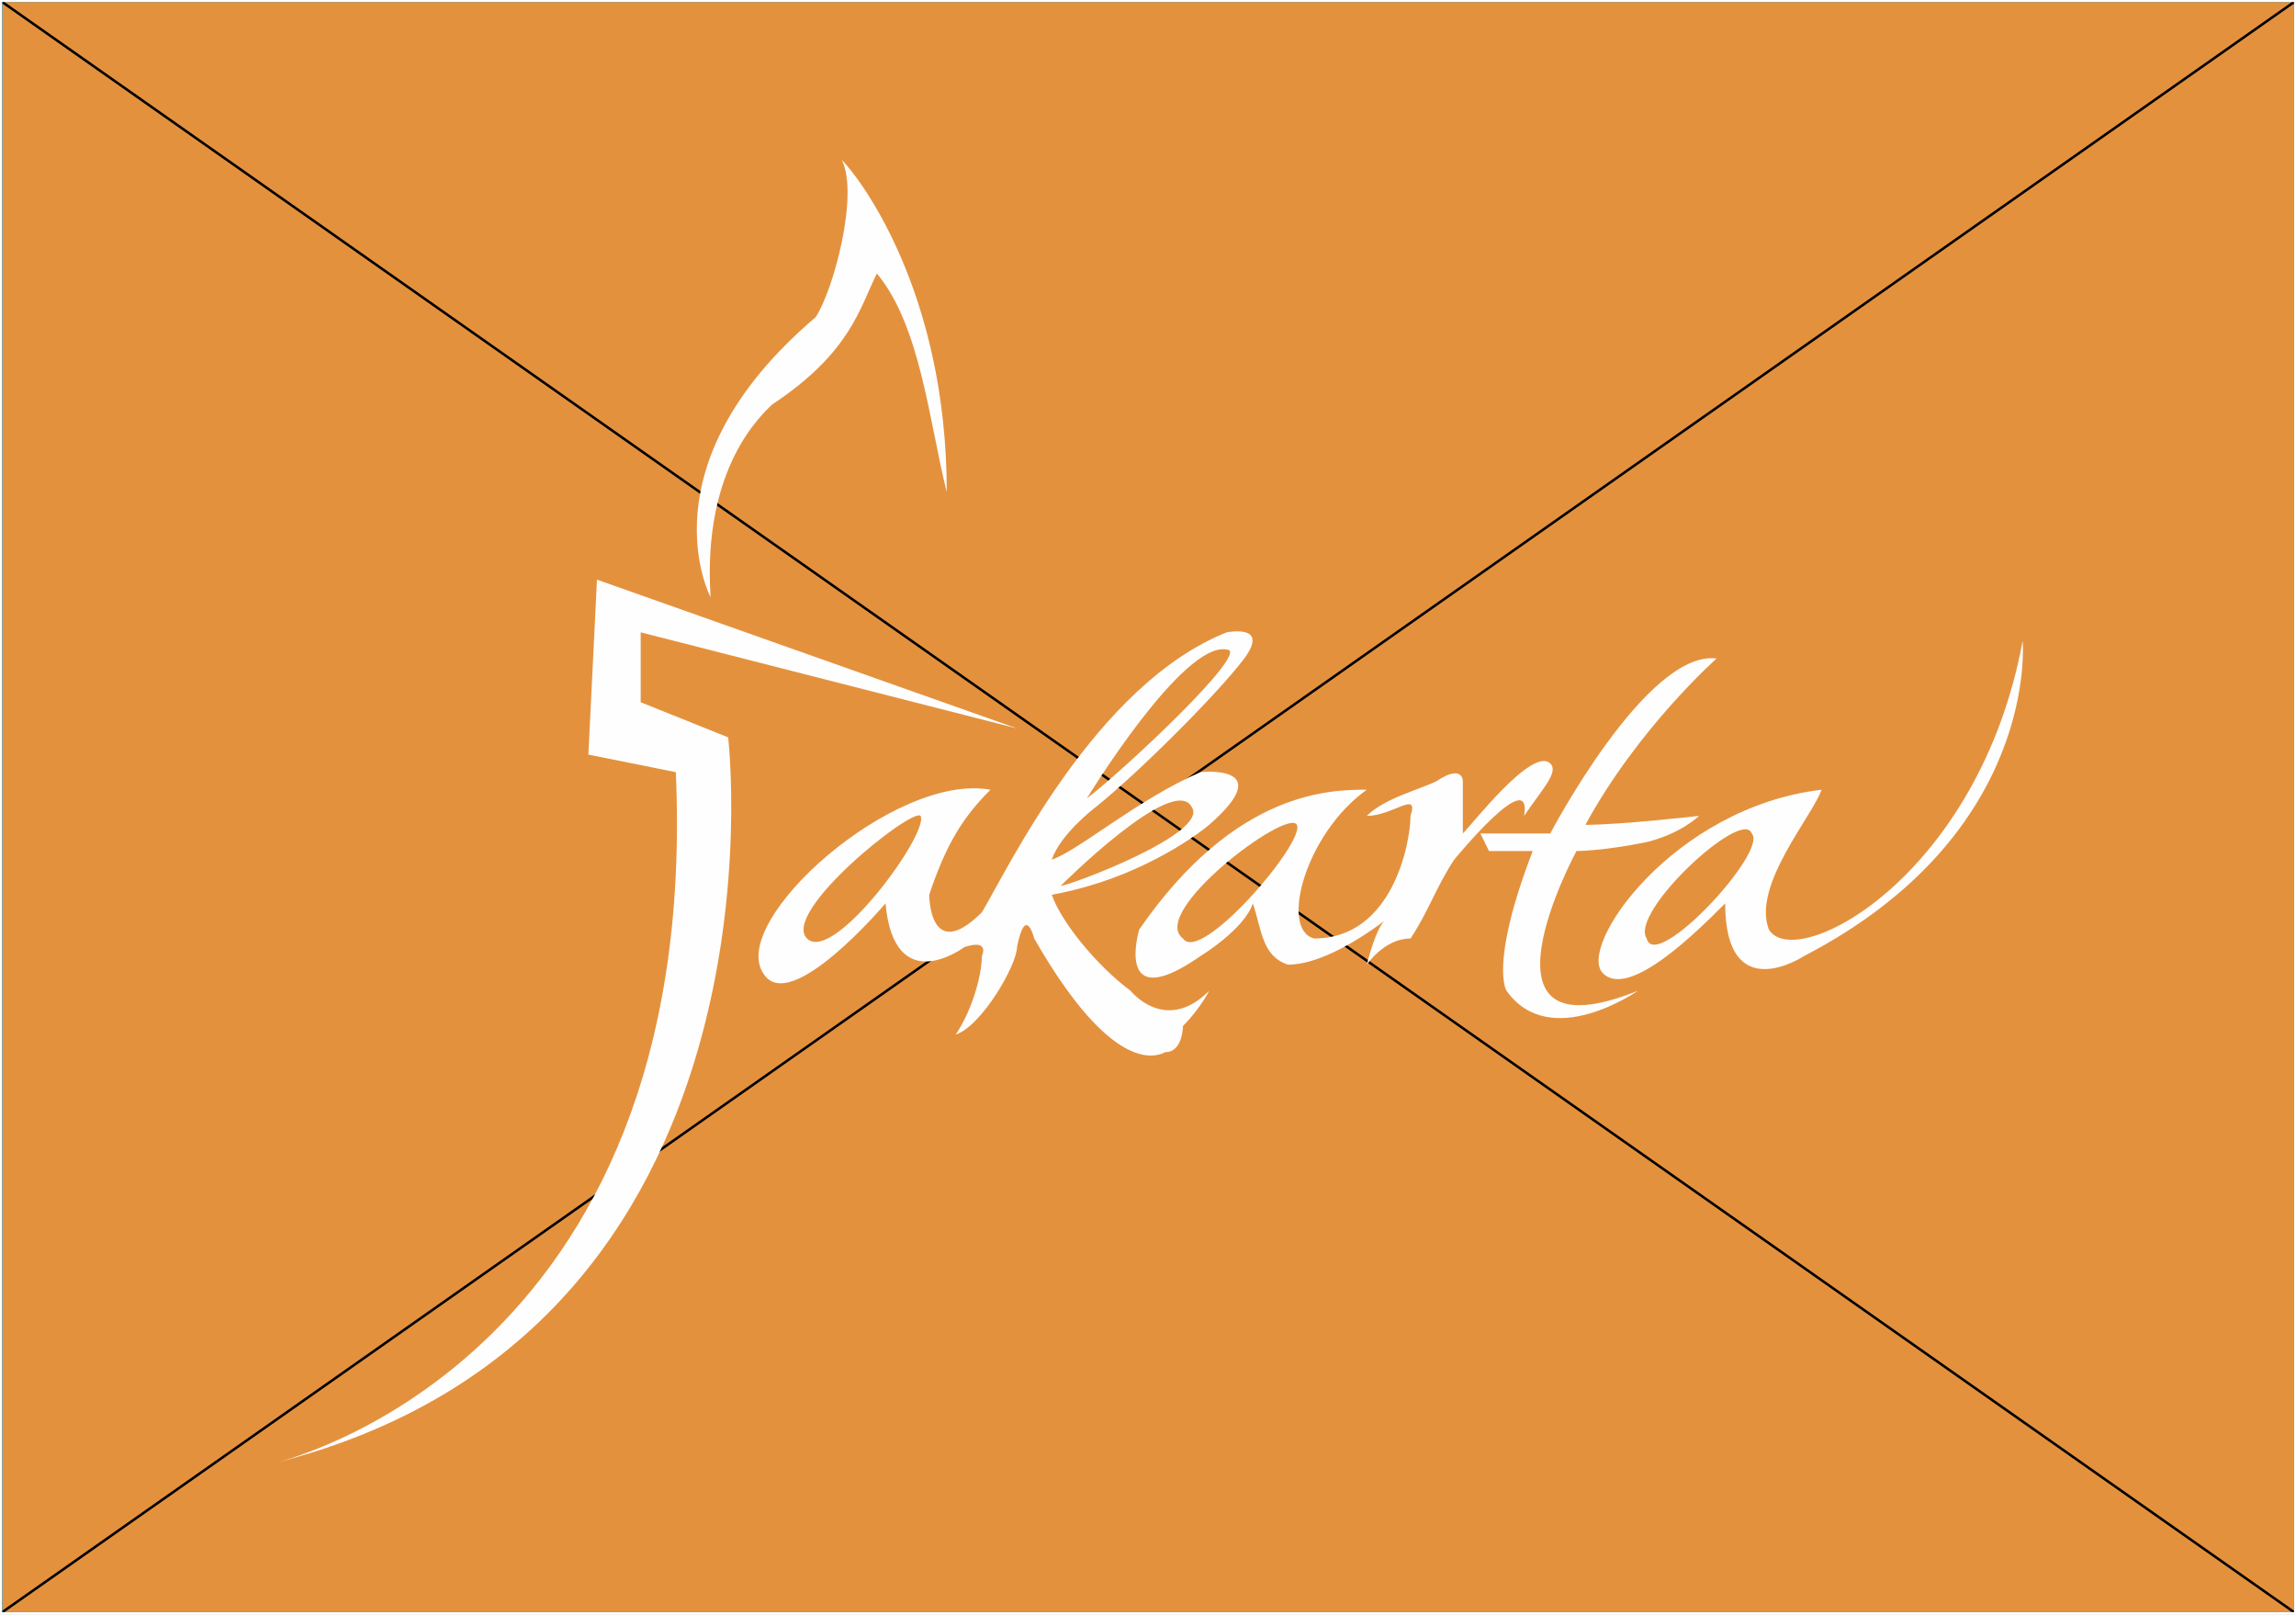
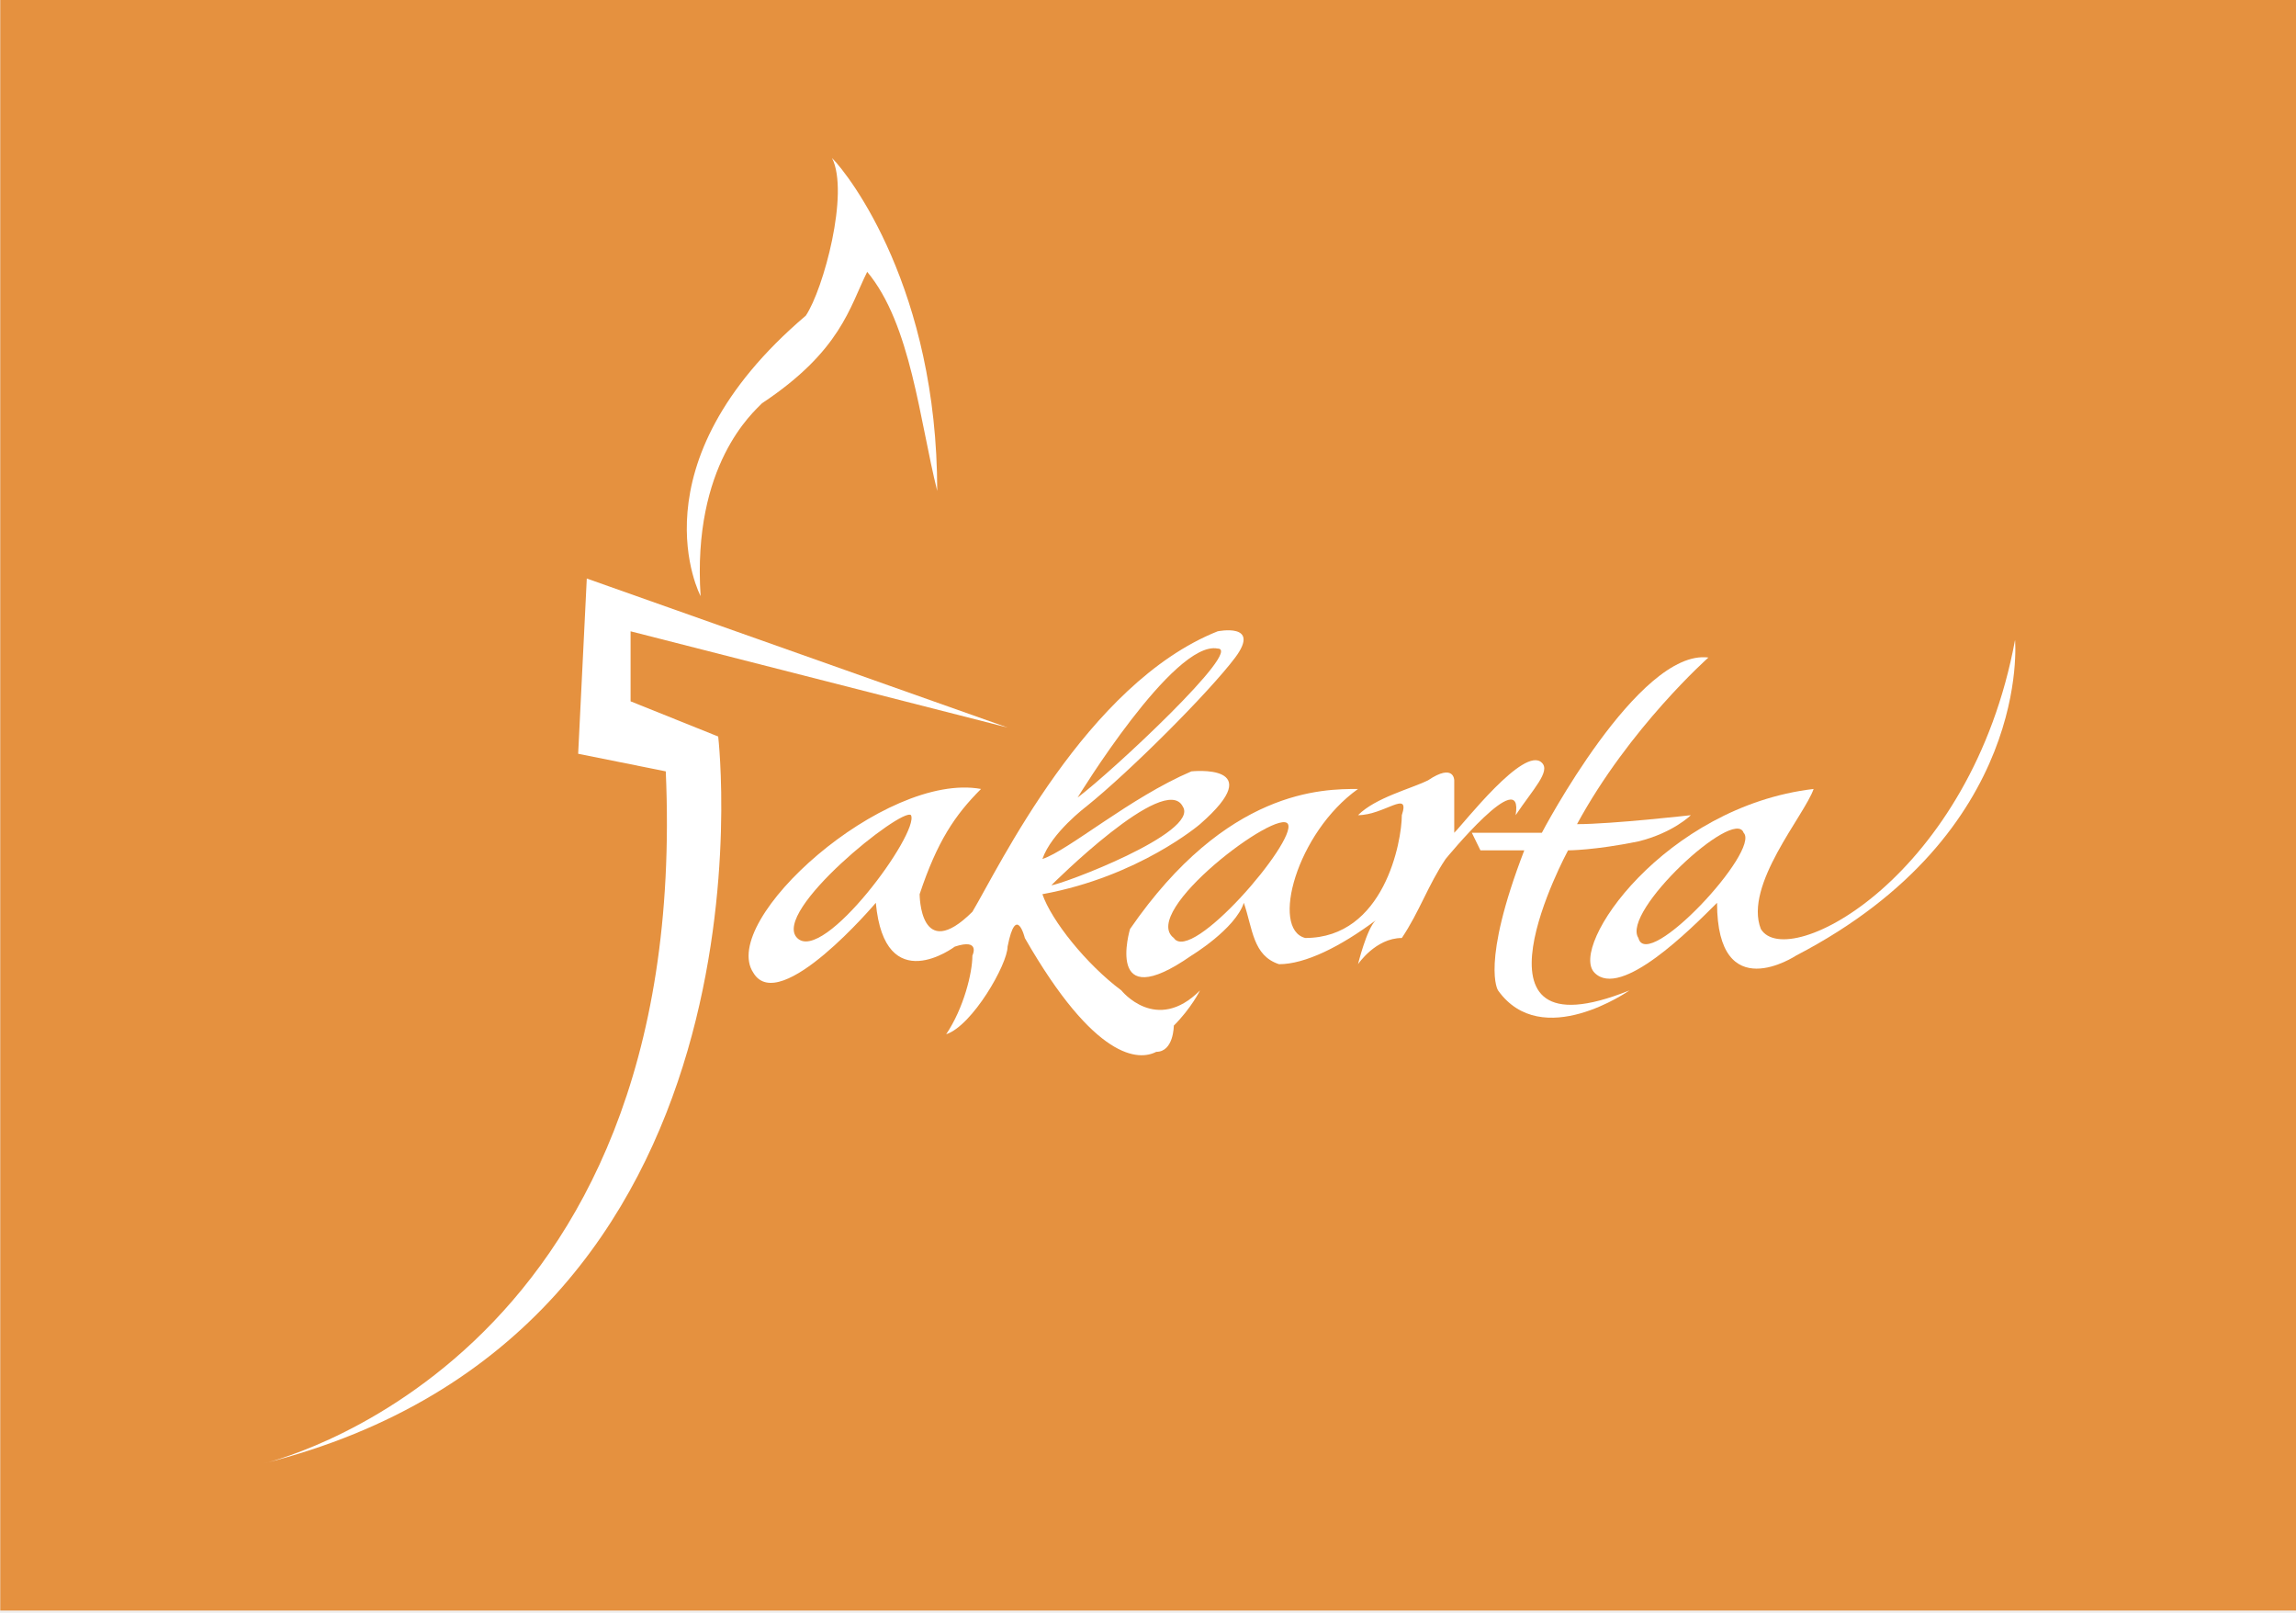
- <svg xmlns="http://www.w3.org/2000/svg" xml:space="preserve" width="69.456mm" height="48.818mm" version="1.1" style="shape-rendering:geometricPrecision; text-rendering:geometricPrecision; image-rendering:optimizeQuality; fill-rule:evenodd; clip-rule:evenodd" viewBox="0 0 6669 4687">
-   <defs>
-     <style type="text/css">
-    
-     .str0 {stroke:#FEFEFE;stroke-width:12.675}
-     .str1 {stroke:black;stroke-width:7.317}
-     .fil0 {fill:none}
-     .fil3 {fill:#FEFEFE}
-     .fil2 {fill:#E4913E}
-     .fil1 {fill:url(#id2)}
-    
-   </style>
-     <clipPath id="id0">
-       <path d="M7 6l6656 0 0 4675 -6656 0 0 -4675z" />
+ <svg xmlns="http://www.w3.org/2000/svg" xmlns:xlink="http://www.w3.org/1999/xlink" version="1.1" id="Layer_1" x="0px" y="0px" width="262px" height="184px" viewBox="0 0 262 184" enable-background="new 0 0 262 184" xml:space="preserve">
+   <polygon fill="none" points="-1.052,0 260.956,0 260.956,184 -1.052,184 " />
+   <polygon fill="#E5913F" points="0.03,-0.25 262,-0.25 262,183.75 0.03,183.75 " />
+   <g>
+     <defs>
+       <rect id="SVGID_1_" x="-1.013" width="261.969" height="184" />
+     </defs>
+     <clipPath id="SVGID_2_">
+       <use xlink:href="#SVGID_1_" overflow="visible" />
    </clipPath>
-     <clipPath id="id1">
-       <path d="M7 6l6656 0 0 4675 -6656 0 0 -4675z" />
-     </clipPath>
-     <radialGradient id="id2" gradientUnits="userSpaceOnUse" gradientTransform="matrix(1 -0 -0 1 0 0)" cx="3334.61" cy="2343.75" r="3328.28" fx="3334.61" fy="2343.75">
-       <stop offset="0" style="stop-opacity:1; stop-color:#1AB3EB" />
-       <stop offset="1" style="stop-opacity:1; stop-color:#009DD6" />
-     </radialGradient>
-   </defs>
-   <g id="Layer_x0020_1">
-     <polygon class="fil0 str0" points="6,6 6663,6 6663,4681 6,4681 " />
-     <polygon class="fil1" points="6,6 6663,6 6663,4681 6,4681 " />
-     <polygon class="fil2" points="7,6 6663,6 6663,4681 7,4681 " />
-     <g style="clip-path:url(#id0)">
  </g>
-     <polygon id="1" class="fil0" points="7,6 6663,6 6663,4681 7,4681 " />
-     <g style="clip-path:url(#id1)">
-       <path id="2" class="fil0 str1" d="M7 6l6656 4675m0 -4675l-6656 4675" />
-     </g>
-     <path id="_1" class="fil3" d="M2064 1734c0,0 -203,-381 305,-813 51,-76 127,-356 76,-457 51,51 305,381 305,965 -51,-203 -76,-483 -203,-635 -51,102 -76,229 -305,381 -25,26 -203,178 -178,559l0 0 0 0 0 0z" />
-     <path class="fil3" d="M794 4249c0,0 1245,-279 1169,-2007l-254 -51 25 -508 1220 432 -1093 -279 0 203 254 102c0,0 203,1727 -1321,2108l0 0 0 0 0 0z" />
-     <path class="fil3" d="M4783 2725c-51,-76 279,-381 305,-305 50,51 -280,406 -305,305zm1092 -864c-127,686 -660,965 -737,838 -50,-127 127,-330 153,-406 -432,51 -712,457 -635,533 76,77 279,-127 355,-203 0,305 229,153 229,153 686,-356 635,-915 635,-915l0 0 0 0 0 0z" />
-     <path class="fil3" d="M4986 1912c0,0 -229,203 -381,483 101,0 330,-26 330,-26 0,0 -51,51 -152,76 -127,26 -204,26 -204,26 0,0 -330,610 178,406 0,0 -254,178 -381,0 0,0 -51,-76 76,-406l-127 0 -25 -51 203 0c0,0 280,-534 483,-508l0 0 0 0 0 0z" />
-     <path class="fil3" d="M3436 2725c-101,-76 305,-381 331,-330 25,50 -280,406 -331,330zm1067 -508c-51,-51 -228,178 -254,203 0,-76 0,-152 0,-152 0,0 0,-51 -76,0 -51,25 -152,50 -203,101 76,0 152,-76 127,0 0,76 -51,356 -280,356 -101,-26 -25,-305 153,-432 -102,0 -381,0 -661,406 0,0 -76,254 178,77 0,0 127,-77 152,-153 26,76 26,153 102,178 76,0 178,-51 280,-127 -26,25 -51,127 -51,127 0,0 51,-76 127,-76 51,-76 76,-153 127,-229 0,0 228,-279 203,-127 51,-76 102,-127 76,-152l0 0 0 0 0 0z" />
-     <path class="fil3" d="M3563 1886c76,0 -305,356 -406,432 0,0 279,-457 406,-432zm-101 458c50,76 -356,228 -381,228 0,0 330,-330 381,-228zm-1118 381c-76,-76 305,-381 330,-356 25,51 -254,432 -330,356zm1270 -813c76,-102 -51,-76 -51,-76 -381,152 -635,686 -711,813 -153,152 -153,-51 -153,-51 51,-153 102,-229 178,-305 -279,-51 -762,381 -660,533 76,127 355,-203 355,-203 26,280 229,127 229,127 76,-25 51,26 51,26 0,50 -25,152 -76,228 76,-25 178,-203 178,-254 25,-127 50,-25 50,-25 204,356 331,356 381,330 51,0 51,-76 51,-76 51,-51 76,-102 76,-102 -127,127 -228,0 -228,0 -102,-76 -203,-203 -229,-279 280,-51 457,-203 457,-203 204,-178 -25,-153 -25,-153 -178,76 -356,229 -432,254 26,-76 127,-152 127,-152 127,-102 356,-331 432,-432l0 0 0 0 0 0z" />
-   </g>
+   <polygon id="_x31_" fill="none" points="-1.013,0 260.956,0 260.956,184 -1.013,184 " />
+   <path id="_1" fill="#FFFFFF" d="M79.948,68.012c0,0-7.99-14.996,12.004-31.999c2.007-2.991,4.998-14.011,2.991-17.987  c2.007,2.008,12.004,14.996,12.004,37.981c-2.007-7.99-2.991-19.01-7.989-24.993c-2.008,4.015-2.991,9.013-12.005,14.996  C85.969,47.034,78.963,53.016,79.948,68.012L79.948,68.012L79.948,68.012L79.948,68.012z" />
+   <path fill="#FFFFFF" d="M29.962,166.999c0,0,49.001-10.983,46.01-78.994l-9.997-2.007l0.984-19.994l48.018,17.003l-43.02-10.981  v7.989l9.997,4.015C81.955,84.031,89.944,152.004,29.962,166.999L29.962,166.999L29.962,166.999L29.962,166.999z" />
+   <path fill="#FFFFFF" d="M186.962,107.016c-2.008-2.99,10.98-14.996,12.004-12.005C200.935,97.019,187.946,110.99,186.962,107.016z   M229.941,73.01c-4.999,27-25.976,37.98-29.007,32.982c-1.969-4.998,4.997-12.988,6.021-15.979  C189.954,92.02,178.932,108,181.963,110.99c2.991,3.031,10.98-4.998,13.972-7.988c0,12.004,9.015,6.021,9.015,6.021  C231.949,95.011,229.941,73.01,229.941,73.01L229.941,73.01L229.941,73.01L229.941,73.01z" />
+   <path fill="#FFFFFF" d="M194.951,75.018c0,0-9.013,7.99-14.996,19.01c3.977,0,12.988-1.023,12.988-1.023s-2.008,2.007-5.981,2.991  c-4.999,1.023-8.03,1.023-8.03,1.023s-12.986,24.009,7.007,15.979c0,0-9.995,7.006-14.994,0c0,0-2.008-2.992,2.992-15.979h-5  l-0.984-2.008h7.991C175.943,95.011,186.962,73.994,194.951,75.018L194.951,75.018L194.951,75.018L194.951,75.018z" />
+   <path fill="#FFFFFF" d="M133.946,107.016c-3.975-2.99,12.006-14.996,13.029-12.988C147.957,95.995,135.953,110.006,133.946,107.016z   M175.943,87.022c-2.007-2.008-8.975,7.005-9.998,7.989c0-2.991,0-5.982,0-5.982s0-2.007-2.992,0  c-2.005,0.984-5.981,1.968-7.988,3.975c2.991,0,5.983-2.991,4.999,0c0,2.991-2.008,14.012-11.022,14.012  c-3.974-1.023-0.984-12.005,6.023-17.002c-4.016,0-14.996,0-26.016,15.979c0,0-2.991,9.998,7.004,3.031c0,0,5-3.031,5.984-6.021  c1.023,2.99,1.023,6.021,4.015,7.004c2.989,0,7.005-2.006,11.02-4.996c-1.023,0.982-2.007,4.996-2.007,4.996s2.007-2.99,4.999-2.99  c2.008-2.99,2.989-6.021,4.997-9.013c0,0,8.976-10.981,7.991-4.999C174.959,90.013,176.966,88.005,175.943,87.022L175.943,87.022  L175.943,87.022L175.943,87.022z" />
+   <path fill="#FFFFFF" d="M138.945,73.994c2.992,0-12.004,14.011-15.979,17.002C122.966,90.997,133.946,73.01,138.945,73.994z   M134.97,92.02c1.968,2.991-14.011,8.974-14.995,8.974C119.975,100.994,132.965,88.005,134.97,92.02z M90.968,107.016  c-2.991-2.99,12.004-14.996,12.988-14.012C104.94,95.011,93.959,110.006,90.968,107.016z M140.953,75.018  c2.992-4.015-2.008-2.991-2.008-2.991c-14.995,5.982-24.992,26.999-27.983,31.999c-6.021,5.98-6.021-2.008-6.021-2.008  c2.007-6.022,4.014-9.014,7.005-12.004c-10.981-2.008-29.991,14.997-25.977,20.977c2.991,5,13.972-7.988,13.972-7.988  c1.023,11.02,9.013,4.998,9.013,4.998c2.991-0.984,2.007,1.023,2.007,1.023c0,1.967-0.984,5.982-2.991,8.975  c2.991-0.984,7.006-7.992,7.006-9.998c0.983-4.998,1.968-0.984,1.968-0.984c8.029,14.012,13.027,14.012,14.996,12.988  c2.005,0,2.005-2.99,2.005-2.99c2.007-2.008,2.991-4.016,2.991-4.016c-4.997,5-8.973,0-8.973,0c-4.015-2.992-7.99-7.988-9.013-10.98  c11.02-2.008,17.986-7.99,17.986-7.99c8.03-7.005-0.984-6.022-0.984-6.022c-7.004,2.991-14.01,9.013-17.001,9.998  c1.023-2.992,4.999-5.983,4.999-5.983C128.949,88.005,137.961,78.992,140.953,75.018L140.953,75.018L140.953,75.018L140.953,75.018z  " />
</svg>
